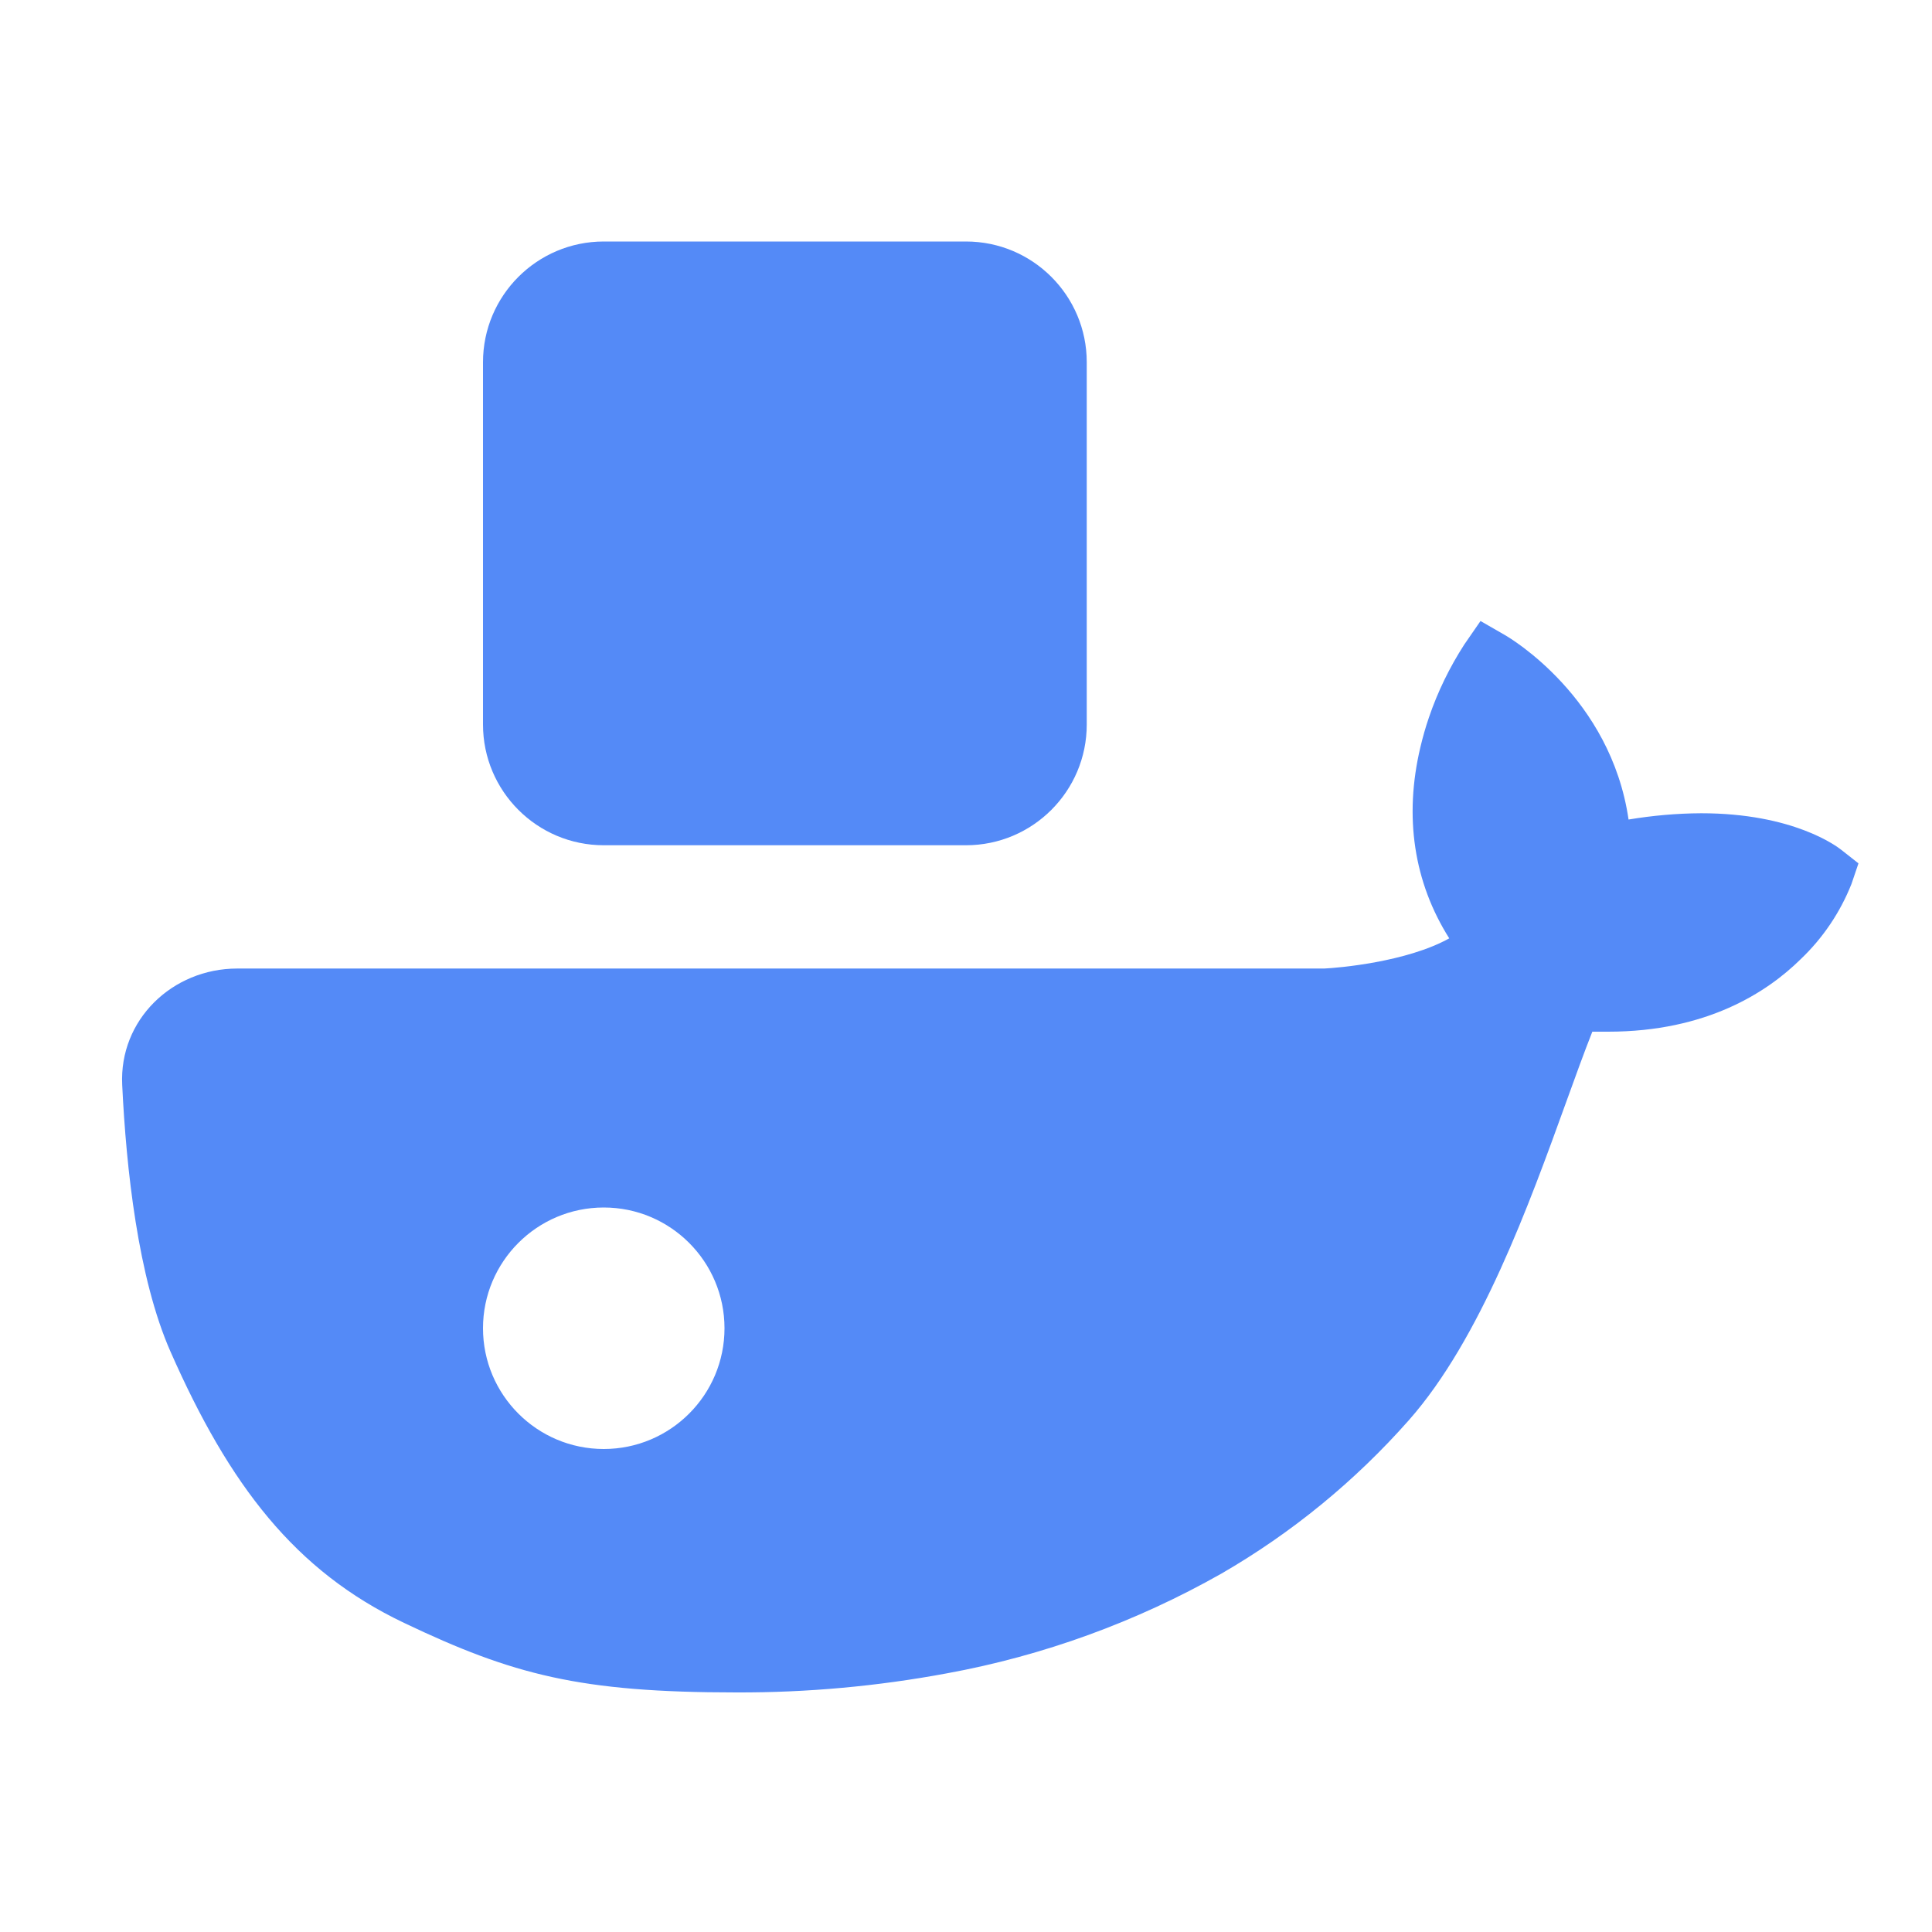
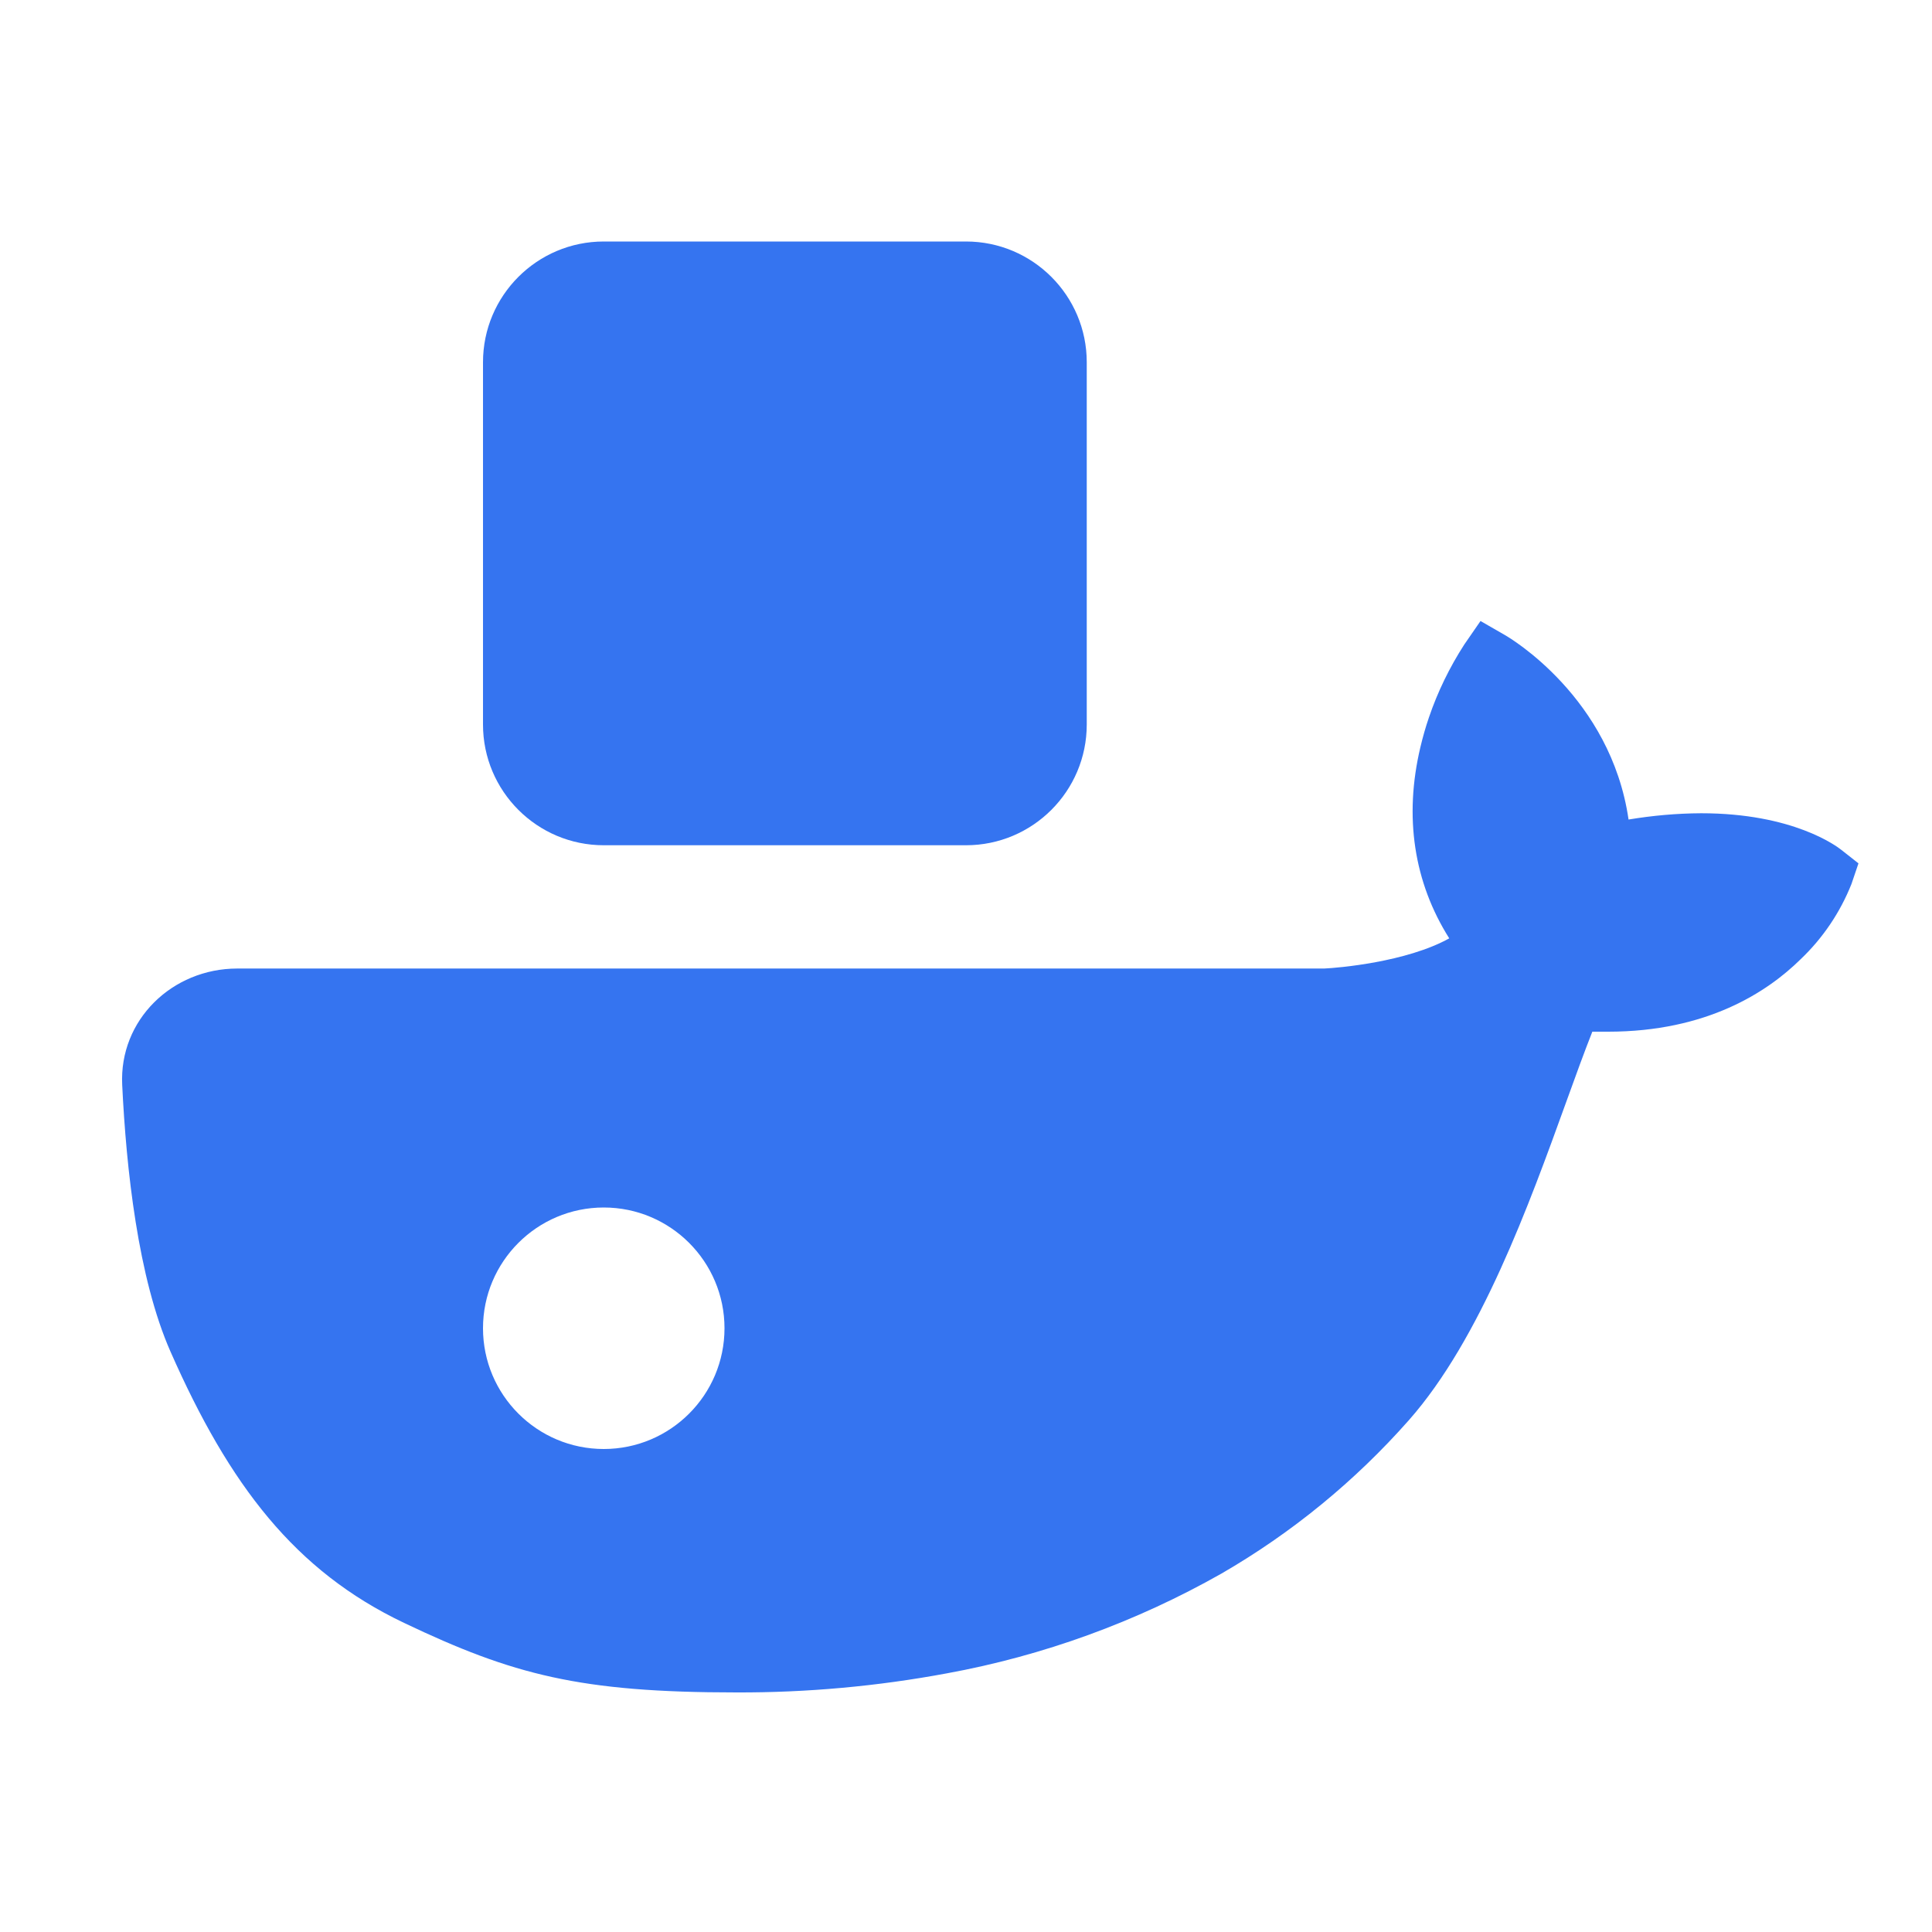
<svg xmlns="http://www.w3.org/2000/svg" width="16" height="16" viewBox="0 0 16 16" fill="none">
-   <path d="M5 2H8C8.552 2 9 2.448 9 3V6C9 6.552 8.552 7 8 7H5C4.448 7 4 6.552 4 6V3C4 2.448 4.448 2 5 2Z" fill="#548AF7" />
-   <path fill-rule="evenodd" clip-rule="evenodd" d="M14.088 6.735C14.85 6.735 15.211 7.008 15.25 7.039L15.391 7.15L15.333 7.321C15.239 7.557 15.096 7.769 14.912 7.944C14.635 8.217 14.134 8.544 13.318 8.544H13.187C13.12 8.713 13.048 8.912 12.97 9.128C12.664 9.975 12.261 11.089 11.668 11.761C11.222 12.266 10.698 12.695 10.115 13.032C9.409 13.432 8.64 13.712 7.841 13.858C7.266 13.965 6.683 14.018 6.098 14.016C4.804 14.016 4.248 13.87 3.346 13.44C2.443 13.01 1.9 12.3 1.413 11.196C1.142 10.583 1.045 9.673 1.012 8.984C0.986 8.447 1.426 8.021 1.965 8.021H10.966C11.08 8.016 11.648 7.968 12.002 7.771C11.709 7.307 11.626 6.765 11.763 6.188C11.783 6.104 11.806 6.022 11.834 5.941C11.906 5.729 12.005 5.526 12.127 5.337L12.261 5.143L12.466 5.261C12.504 5.283 13.34 5.776 13.487 6.787C13.686 6.754 13.886 6.736 14.088 6.735ZM6 11C6 11.552 5.552 12 5 12C4.448 12 4 11.552 4 11C4 10.448 4.448 10 5 10C5.552 10 6 10.448 6 11Z" fill="#548AF7" />
+   <path d="M5 2H8C8.552 2 9 2.448 9 3V6C9 6.552 8.552 7 8 7H5C4.448 7 4 6.552 4 6V3C4 2.448 4.448 2 5 2Z" fill="#3574F0" />
+   <path fill-rule="evenodd" clip-rule="evenodd" d="M14.088 6.735C14.85 6.735 15.211 7.008 15.25 7.039L15.391 7.15L15.333 7.321C15.239 7.557 15.096 7.769 14.912 7.944C14.635 8.217 14.134 8.544 13.318 8.544H13.187C13.12 8.713 13.048 8.912 12.97 9.128C12.664 9.975 12.261 11.089 11.668 11.761C11.222 12.266 10.698 12.695 10.115 13.032C9.409 13.432 8.64 13.712 7.841 13.858C7.266 13.965 6.683 14.018 6.098 14.016C4.804 14.016 4.248 13.87 3.346 13.44C2.443 13.01 1.9 12.3 1.413 11.196C1.142 10.583 1.045 9.673 1.012 8.984C0.986 8.447 1.426 8.021 1.965 8.021H10.966C11.08 8.016 11.648 7.968 12.002 7.771C11.709 7.307 11.626 6.765 11.763 6.188C11.783 6.104 11.806 6.022 11.834 5.941C11.906 5.729 12.005 5.526 12.127 5.337L12.261 5.143L12.466 5.261C12.504 5.283 13.34 5.776 13.487 6.787C13.686 6.754 13.886 6.736 14.088 6.735ZM6 11C6 11.552 5.552 12 5 12C4.448 12 4 11.552 4 11C4 10.448 4.448 10 5 10C5.552 10 6 10.448 6 11Z" fill="#3574F0" />
</svg>
